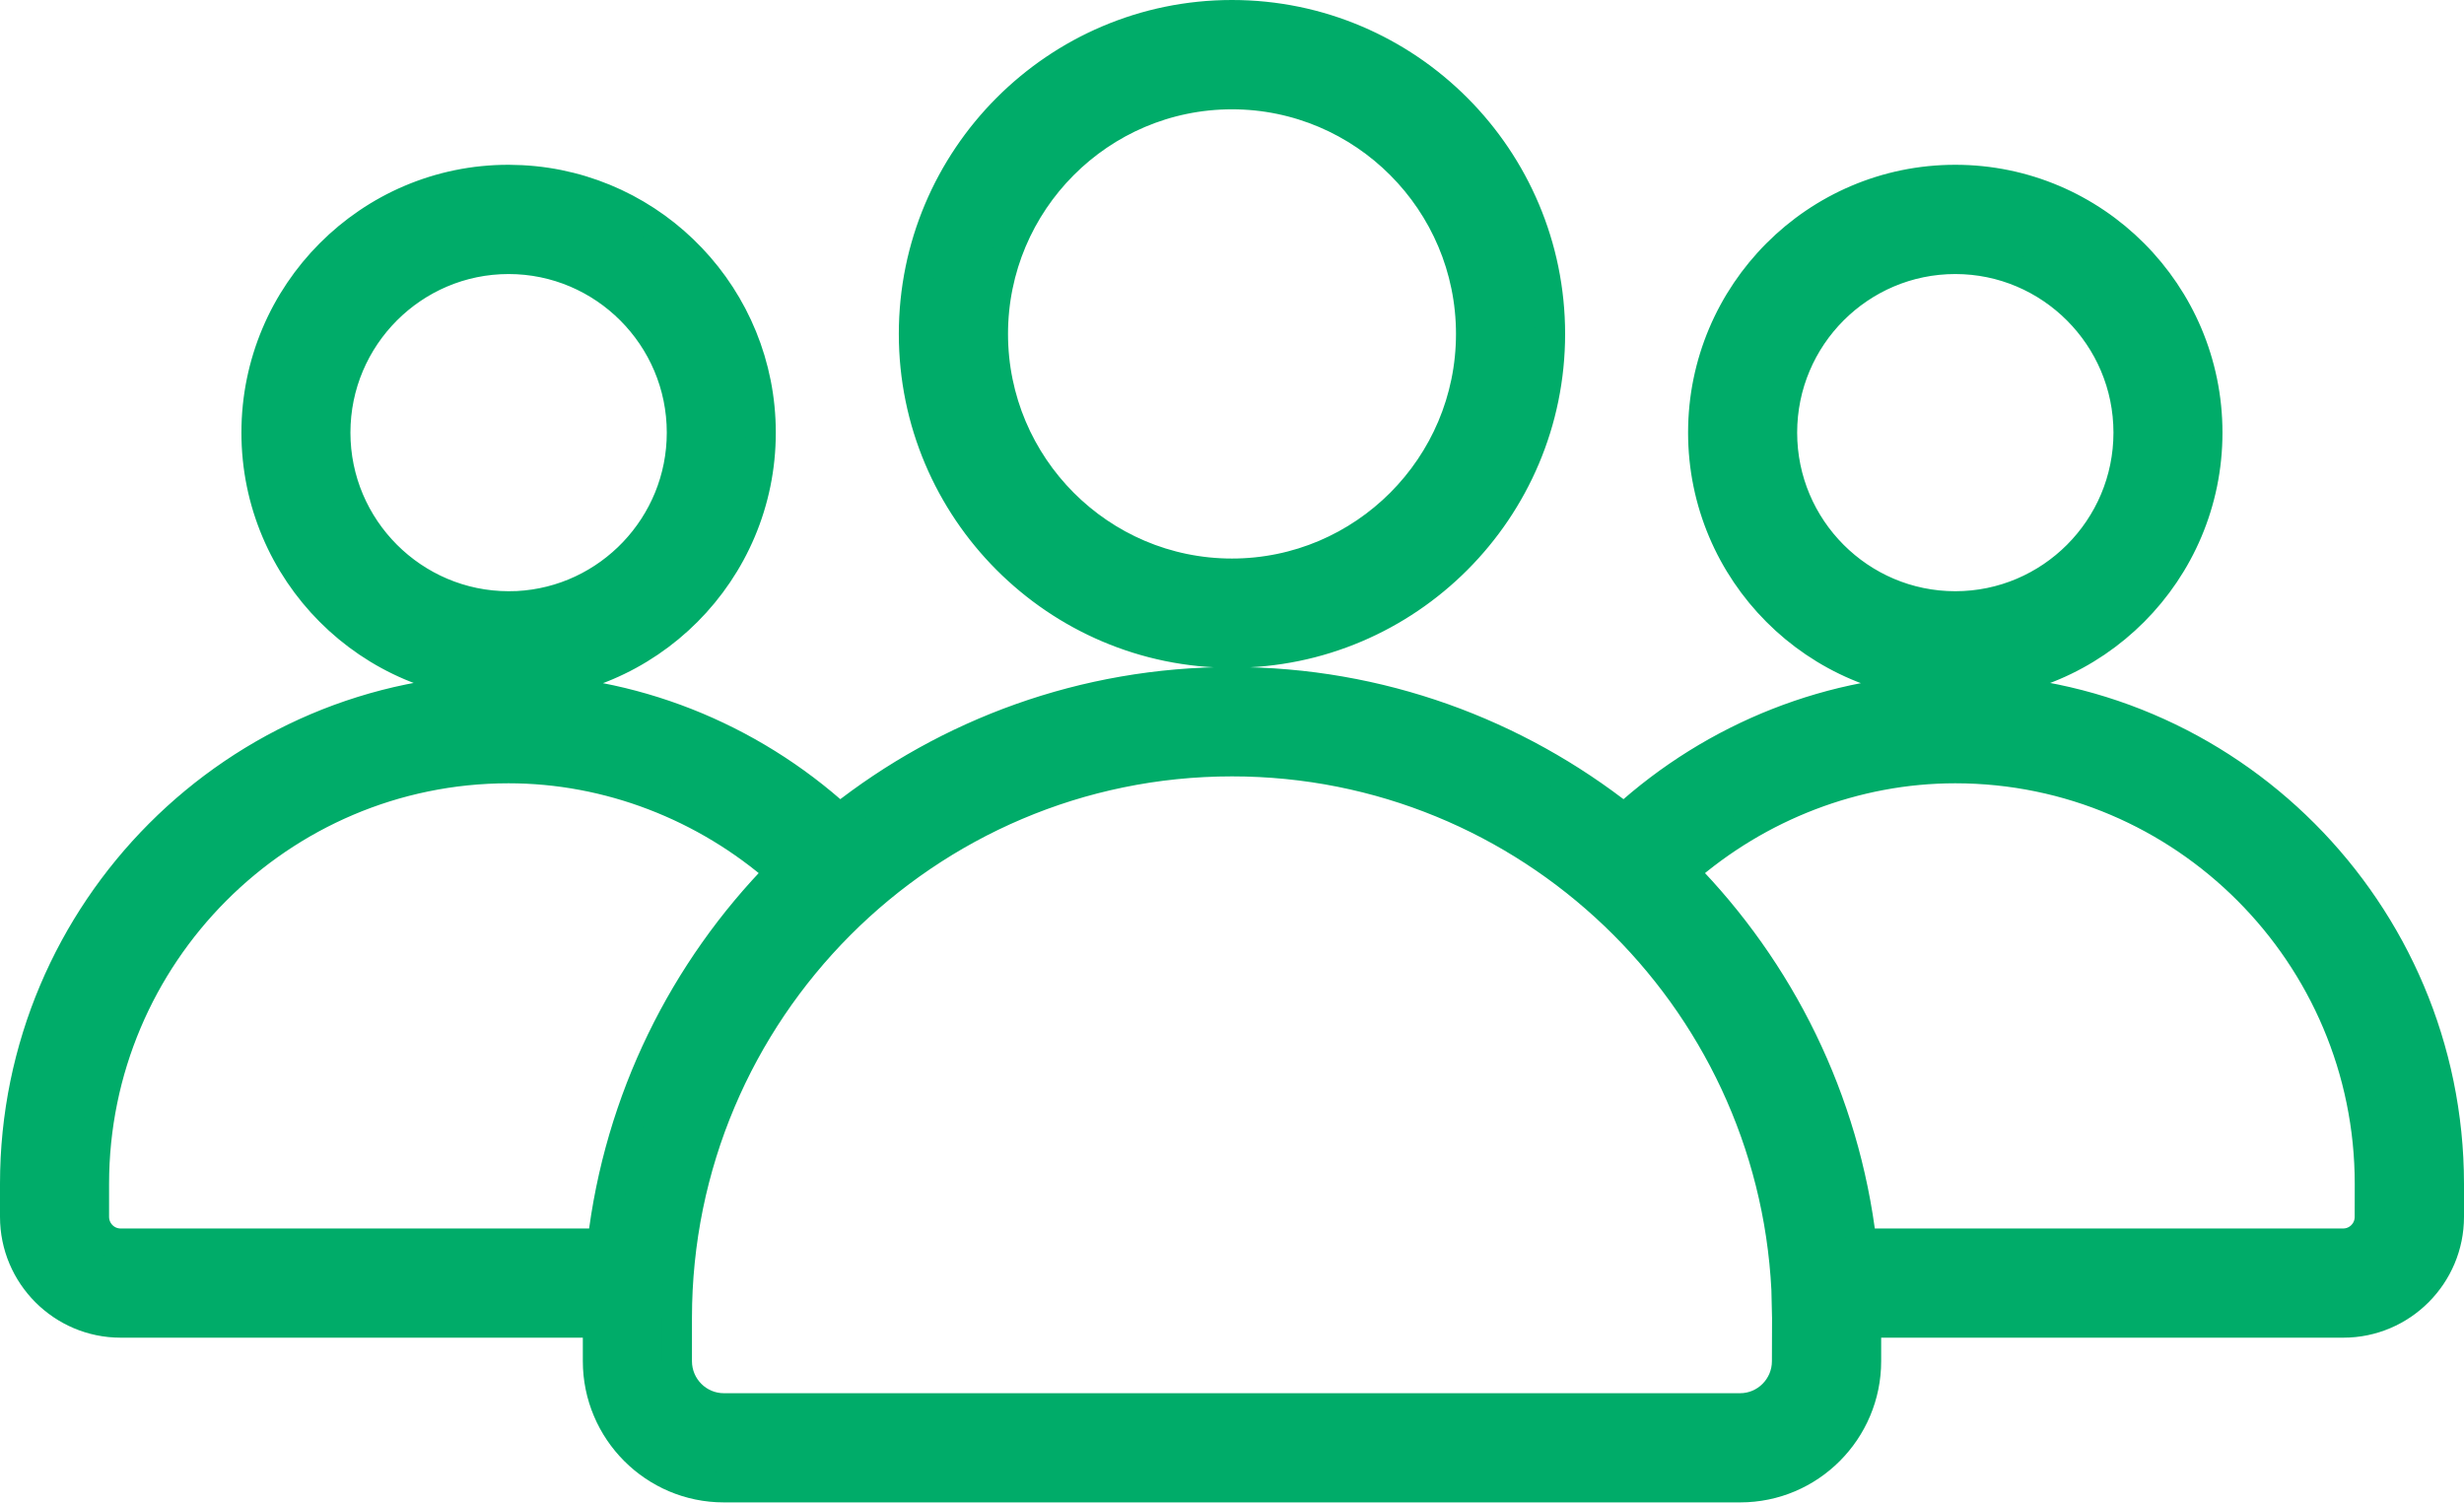
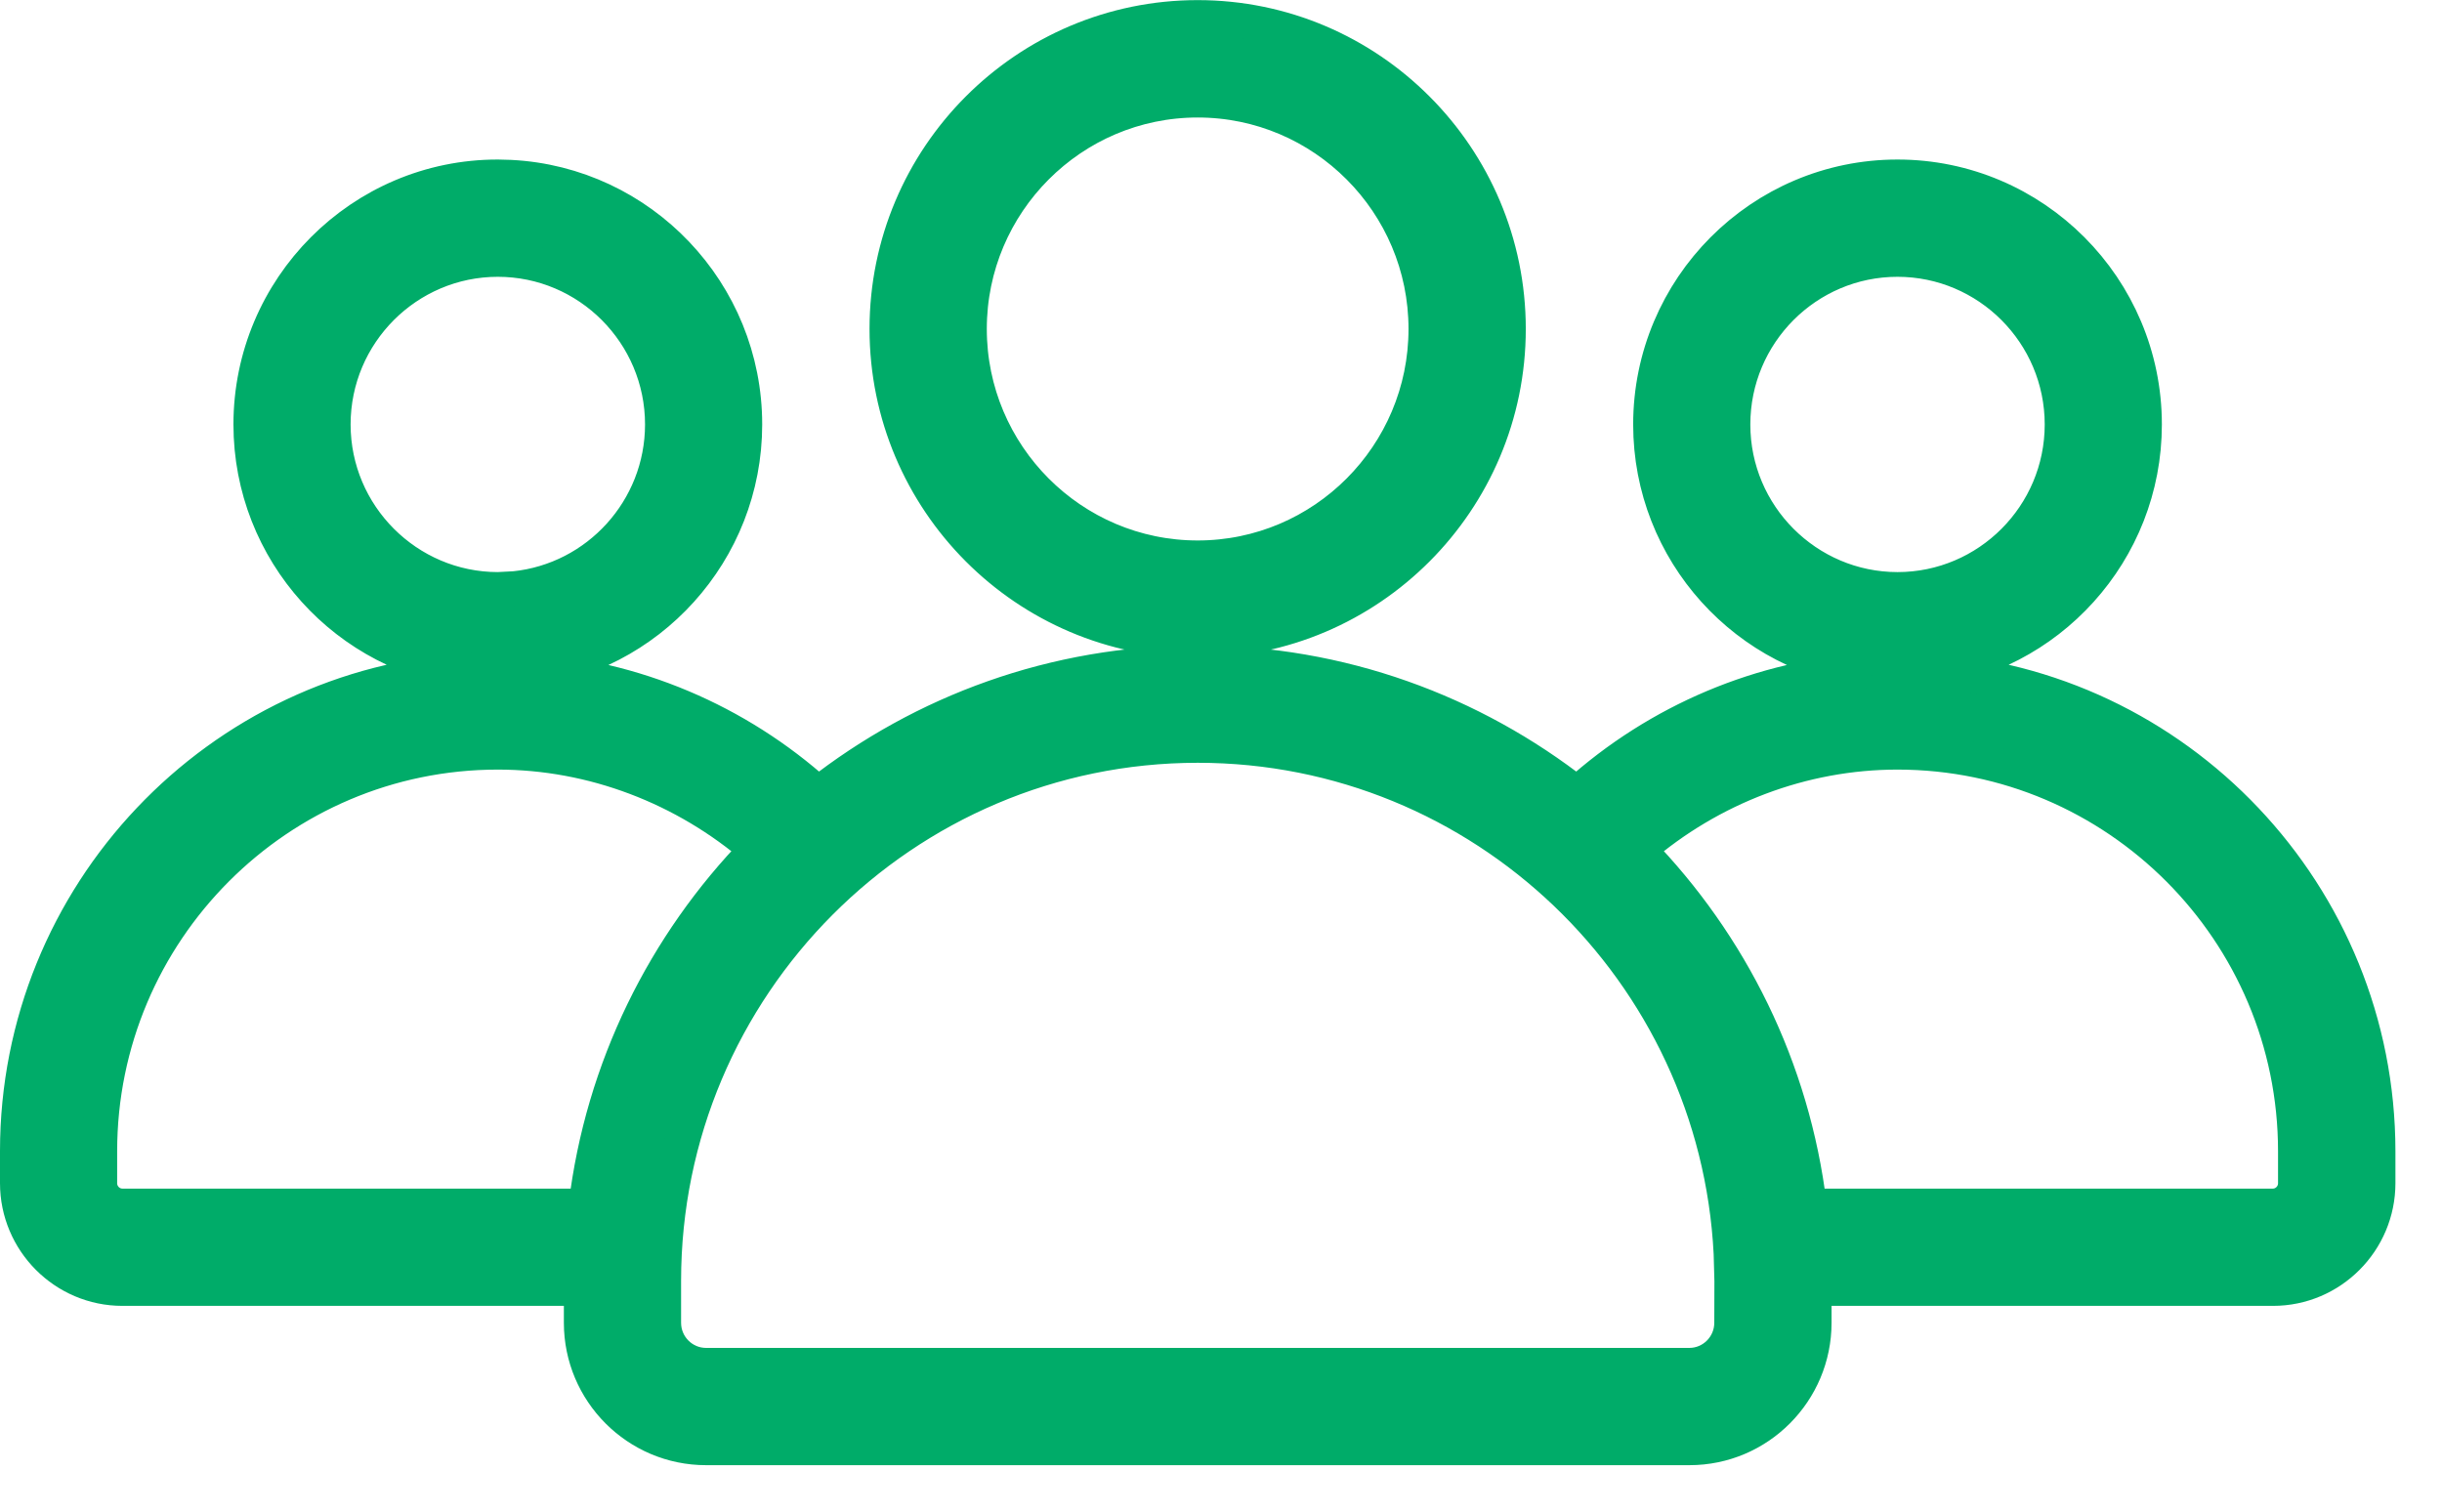
- <svg xmlns="http://www.w3.org/2000/svg" width="41" height="25" viewBox="0 0 41 25" fill="none">
-   <path d="M20.499 11.349C22.962 11.349 25.228 12.202 27.025 13.623C28.53 12.252 30.5 11.466 32.534 11.466C37.063 11.466 40.746 15.162 40.75 19.698V20.248C40.75 21.218 39.962 22.009 38.993 22.009H31.052V22.649C31.052 23.806 30.114 24.75 28.956 24.75H12.044C10.889 24.75 9.948 23.808 9.948 22.649V22.009H2.007C1.038 22.009 0.25 21.218 0.25 20.248V19.698C0.25 15.159 3.933 11.466 8.462 11.466C10.497 11.466 12.466 12.252 13.972 13.623C15.769 12.2 18.036 11.349 20.499 11.349ZM20.501 12.669C15.408 12.669 11.264 16.824 11.264 21.93V22.65C11.264 23.082 11.614 23.433 12.044 23.433H28.955C29.384 23.433 29.734 23.082 29.734 22.65L29.736 21.93L29.725 21.454C29.477 16.567 25.433 12.669 20.501 12.669ZM8.463 12.784C4.66 12.784 1.565 15.887 1.565 19.7V20.25C1.566 20.495 1.764 20.692 2.006 20.692H10.023C10.303 18.295 11.384 16.143 12.989 14.509C11.736 13.409 10.123 12.784 8.463 12.784ZM32.534 12.784C30.874 12.784 29.259 13.409 28.006 14.509C29.613 16.143 30.695 18.295 30.976 20.692H38.99C39.233 20.692 39.431 20.494 39.431 20.25L39.432 19.7C39.432 15.887 36.337 12.784 32.534 12.784ZM8.679 2.998C10.894 3.111 12.659 4.952 12.659 7.199C12.659 9.518 10.778 11.405 8.463 11.405C6.148 11.405 4.267 9.518 4.267 7.199C4.267 4.88 6.147 2.99 8.463 2.992L8.679 2.998ZM32.535 2.992C34.85 2.992 36.731 4.88 36.731 7.199C36.731 9.518 34.85 11.405 32.535 11.405C30.22 11.405 28.339 9.518 28.339 7.199C28.339 4.88 30.22 2.992 32.535 2.992ZM20.499 0.25C23.42 0.25 25.793 2.632 25.793 5.557C25.793 8.483 23.418 10.862 20.499 10.862C17.58 10.862 15.206 8.481 15.206 5.557C15.206 2.63 17.581 0.25 20.499 0.25ZM8.463 4.31C6.876 4.31 5.581 5.605 5.581 7.199C5.581 8.791 6.876 10.086 8.463 10.088L8.61 10.085C10.13 10.008 11.345 8.742 11.345 7.199C11.345 5.605 10.05 4.31 8.463 4.31ZM32.535 4.31C30.947 4.31 29.654 5.605 29.654 7.199C29.654 8.793 30.948 10.088 32.535 10.088C34.124 10.088 35.417 8.792 35.417 7.199C35.417 5.605 34.122 4.31 32.535 4.31ZM20.499 1.569C18.307 1.569 16.523 3.357 16.523 5.557C16.523 7.756 18.307 9.544 20.499 9.544C22.691 9.544 24.477 7.756 24.477 5.557C24.477 3.357 22.691 1.569 20.499 1.569Z" fill="#00AC69" stroke="#00AC69" stroke-width="0.5" />
+ <svg xmlns="http://www.w3.org/2000/svg" width="42" height="26" viewBox="0 0 42 26" fill="none">
+   <path d="M32.635 3.044C34.978 3.044 36.882 4.954 36.882 7.301C36.882 9.491 35.223 11.3 33.098 11.531C37.439 11.773 40.896 15.392 40.899 19.8V20.35C40.899 21.347 40.09 22.161 39.093 22.161H31.201V22.751C31.201 23.935 30.241 24.901 29.056 24.901H12.144C10.96 24.901 9.998 23.937 9.998 22.751V22.161H2.106C1.109 22.161 0.3 21.347 0.3 20.35V19.8C0.3 15.389 3.757 11.773 8.099 11.531C5.974 11.299 4.316 9.491 4.315 7.301C4.315 4.954 6.219 3.042 8.562 3.044L8.78 3.05C11.022 3.164 12.809 5.027 12.809 7.301C12.808 9.492 11.148 11.302 9.021 11.531C10.89 11.639 12.678 12.399 14.074 13.658C15.875 12.244 18.14 11.4 20.599 11.4C23.057 11.4 25.322 12.246 27.122 13.658C28.518 12.399 30.307 11.639 32.176 11.531C30.049 11.301 28.389 9.492 28.389 7.301C28.389 4.954 30.292 3.044 32.635 3.044ZM20.601 12.82C15.535 12.82 11.414 16.953 11.414 22.031V22.752C11.414 23.157 11.742 23.484 12.144 23.484H29.055C29.456 23.484 29.784 23.156 29.784 22.752L29.786 22.031L29.773 21.558C29.527 16.697 25.506 12.82 20.601 12.82ZM8.562 12.937C4.788 12.937 1.715 16.016 1.715 19.802V20.352C1.715 20.569 1.892 20.744 2.105 20.744H10.078C10.365 18.372 11.434 16.241 13.017 14.613C11.778 13.543 10.193 12.937 8.562 12.937ZM32.634 12.937C31.003 12.937 29.417 13.543 28.179 14.613C29.763 16.241 30.832 18.372 31.119 20.744H39.09C39.305 20.744 39.48 20.568 39.48 20.352V19.802C39.48 16.016 36.408 12.937 32.634 12.937ZM20.599 0.302C23.547 0.302 25.942 2.706 25.942 5.658C25.942 8.612 23.545 11.015 20.599 11.015C17.652 11.014 15.255 8.61 15.255 5.658C15.255 2.704 17.652 0.302 20.599 0.302ZM8.562 4.461C7.003 4.461 5.73 5.734 5.73 7.301C5.731 8.865 7.003 10.138 8.562 10.14L8.852 10.125C10.277 9.979 11.393 8.768 11.394 7.301C11.394 5.734 10.122 4.461 8.562 4.461ZM32.635 4.461C31.074 4.461 29.804 5.734 29.804 7.301C29.804 8.867 31.076 10.139 32.635 10.14C34.196 10.14 35.467 8.866 35.467 7.301C35.467 5.734 34.194 4.461 32.635 4.461ZM20.599 1.721C18.434 1.721 16.672 3.487 16.672 5.658C16.672 7.83 18.434 9.596 20.599 9.596C22.763 9.596 24.525 7.83 24.525 5.658C24.525 3.486 22.763 1.721 20.599 1.721Z" fill="#00AC69" stroke="#00AC69" stroke-width="0.6" />
</svg>
